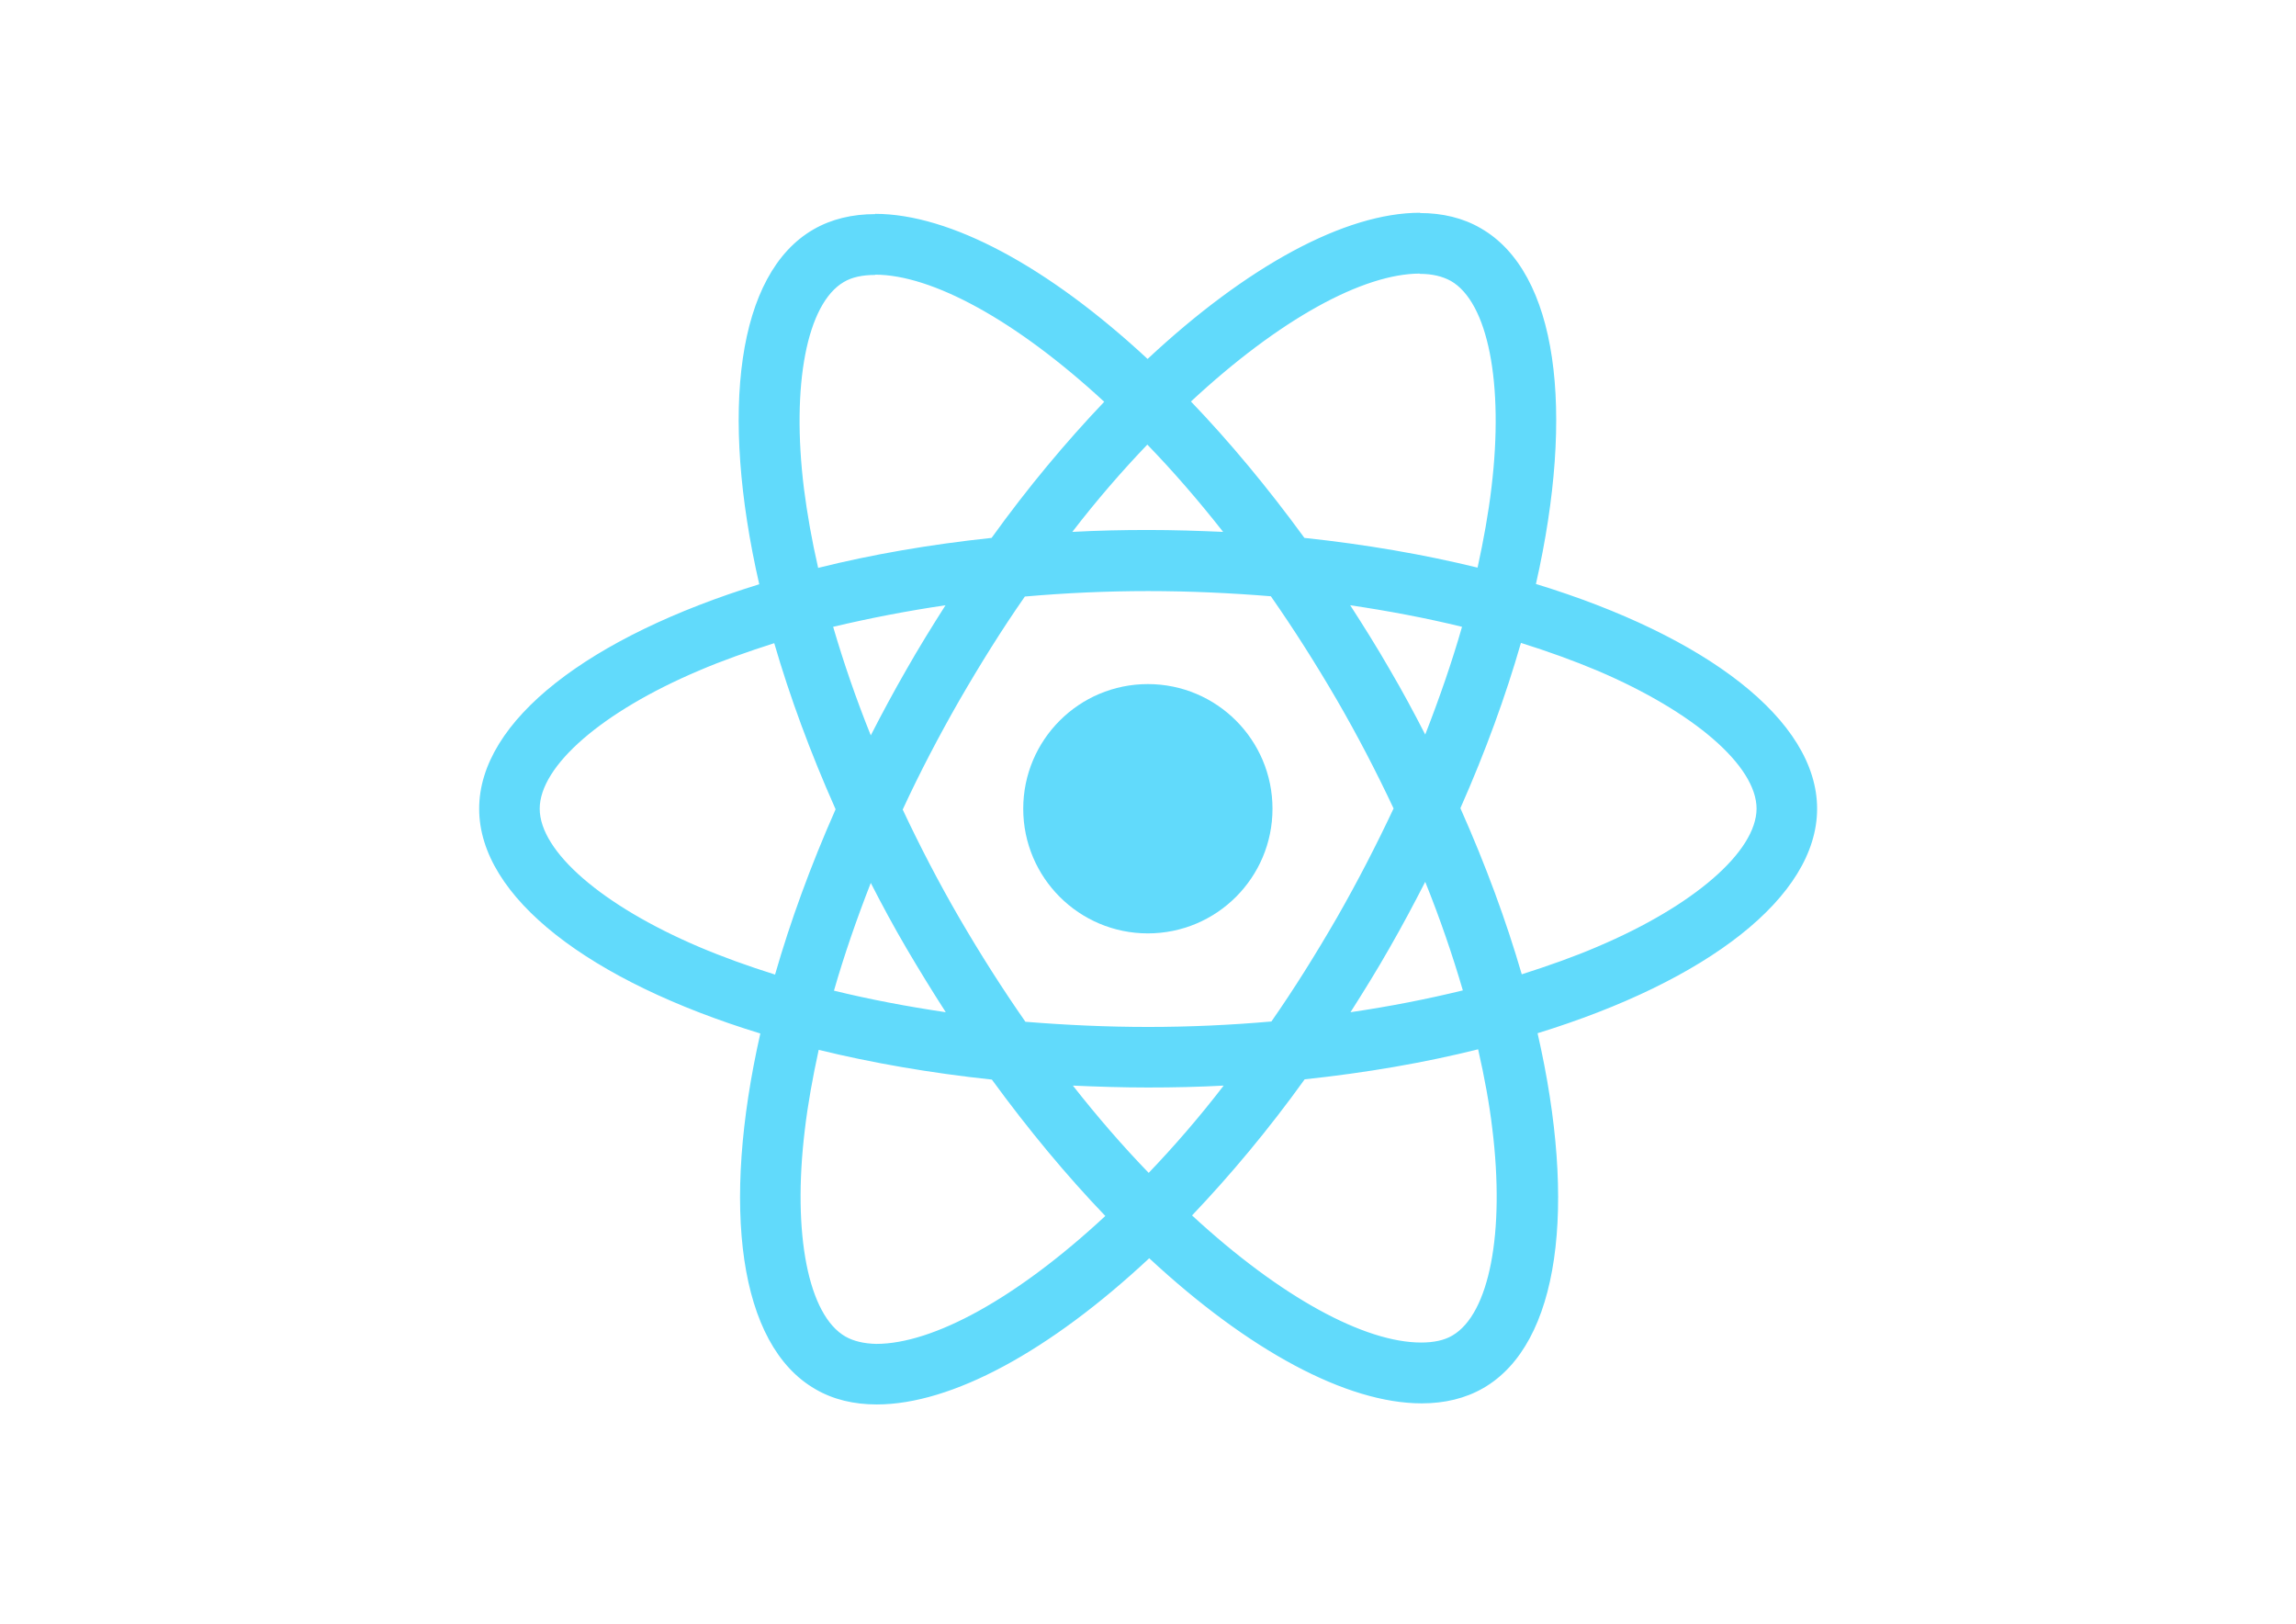
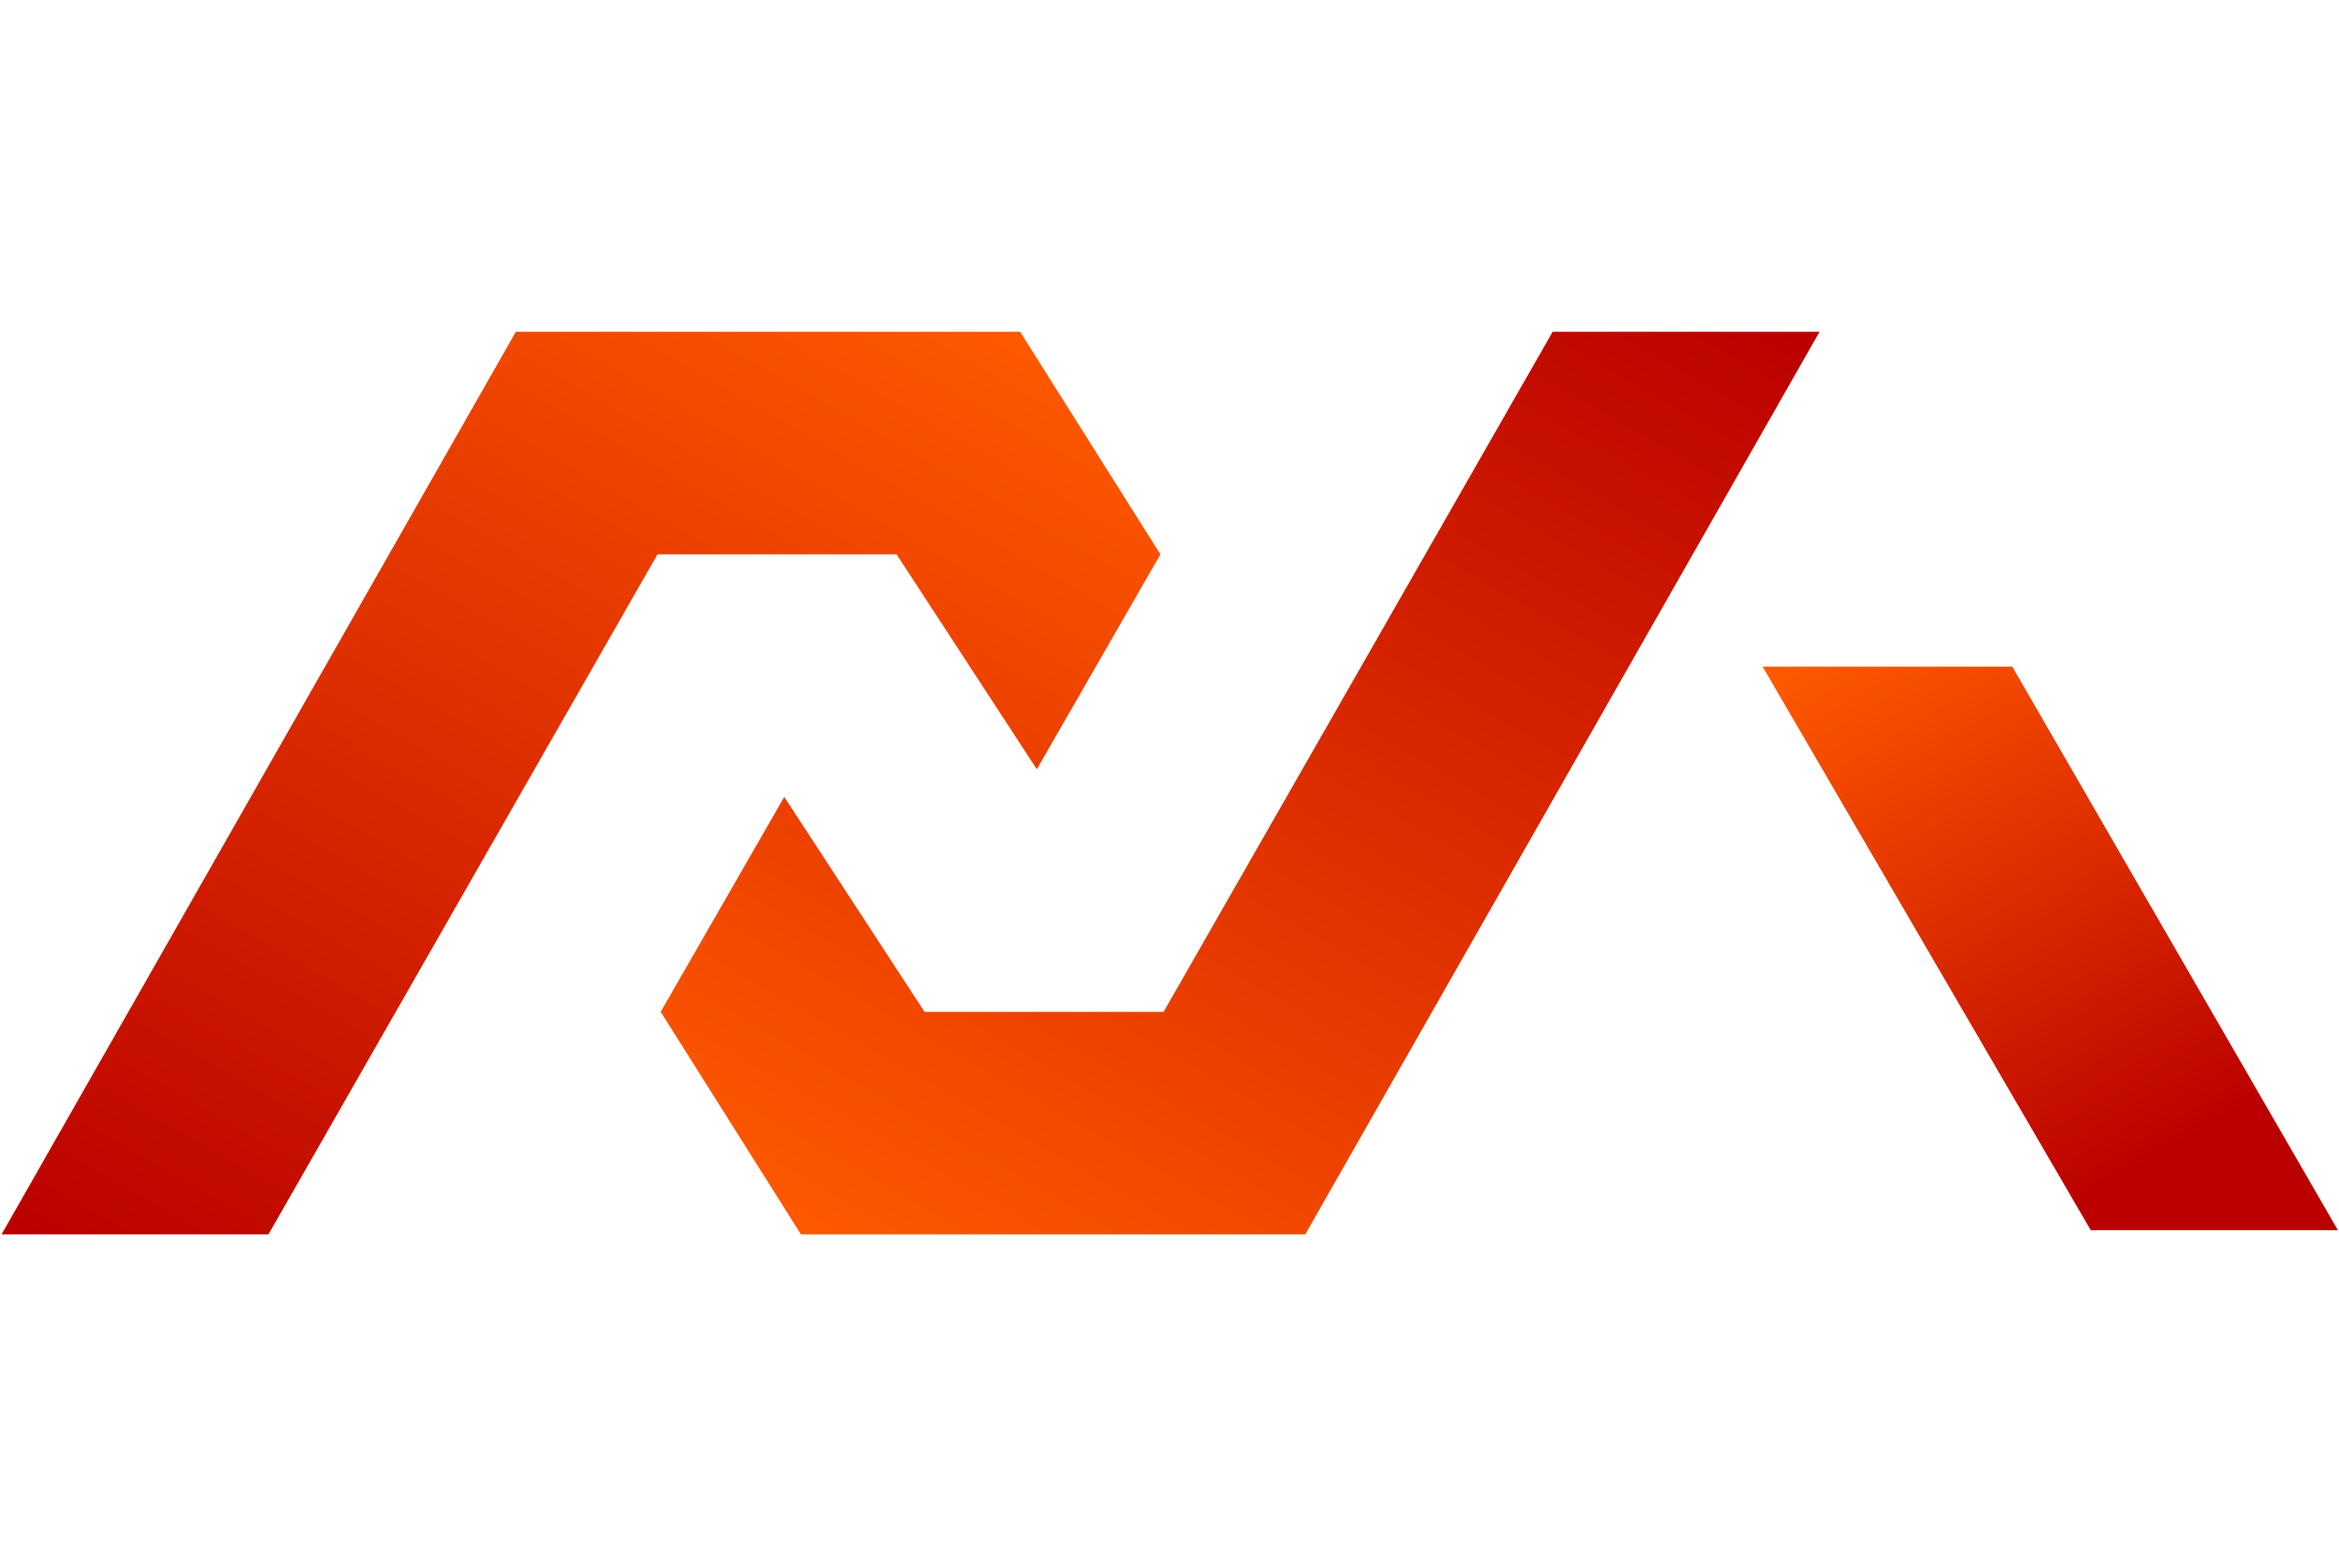
- <svg xmlns="http://www.w3.org/2000/svg" viewBox="0 0 841.9 595.3">
-   <g fill="#61DAFB">
-     <path d="M666.3 296.5c0-32.5-40.7-63.3-103.1-82.4 14.4-63.6 8-114.2-20.2-130.4-6.5-3.8-14.1-5.6-22.4-5.6v22.3c4.6 0 8.3.9 11.4 2.6 13.6 7.8 19.5 37.5 14.9 75.7-1.1 9.4-2.9 19.3-5.1 29.4-19.6-4.8-41-8.5-63.5-10.9-13.5-18.5-27.5-35.3-41.6-50 32.6-30.3 63.2-46.9 84-46.9V78c-27.5 0-63.5 19.6-99.9 53.6-36.4-33.8-72.4-53.2-99.9-53.2v22.3c20.7 0 51.4 16.5 84 46.6-14 14.7-28 31.4-41.3 49.9-22.6 2.4-44 6.1-63.6 11-2.3-10-4-19.7-5.2-29-4.7-38.2 1.1-67.9 14.6-75.8 3-1.8 6.9-2.6 11.5-2.6V78.5c-8.4 0-16 1.8-22.6 5.6-28.1 16.2-34.4 66.7-19.9 130.1-62.2 19.2-102.7 49.9-102.7 82.3 0 32.5 40.7 63.3 103.1 82.4-14.4 63.6-8 114.2 20.2 130.4 6.5 3.8 14.1 5.6 22.5 5.6 27.5 0 63.5-19.6 99.9-53.6 36.4 33.8 72.4 53.2 99.9 53.2 8.4 0 16-1.8 22.6-5.6 28.1-16.2 34.4-66.7 19.9-130.1 62-19.1 102.5-49.9 102.5-82.3zm-130.2-66.7c-3.7 12.9-8.3 26.2-13.5 39.5-4.1-8-8.4-16-13.1-24-4.6-8-9.5-15.8-14.4-23.4 14.2 2.1 27.9 4.7 41 7.9zm-45.8 106.5c-7.8 13.5-15.8 26.3-24.1 38.2-14.9 1.3-30 2-45.2 2-15.1 0-30.2-.7-45-1.9-8.3-11.9-16.4-24.6-24.2-38-7.6-13.1-14.5-26.4-20.8-39.8 6.2-13.4 13.2-26.8 20.7-39.9 7.8-13.5 15.8-26.3 24.1-38.2 14.9-1.3 30-2 45.2-2 15.1 0 30.2.7 45 1.9 8.3 11.9 16.4 24.6 24.2 38 7.6 13.1 14.5 26.4 20.8 39.8-6.3 13.4-13.2 26.8-20.7 39.9zm32.3-13c5.4 13.4 10 26.8 13.8 39.8-13.1 3.2-26.9 5.9-41.2 8 4.9-7.7 9.8-15.6 14.4-23.7 4.6-8 8.9-16.1 13-24.1zM421.2 430c-9.3-9.6-18.6-20.3-27.8-32 9 .4 18.2.7 27.5.7 9.4 0 18.7-.2 27.8-.7-9 11.7-18.3 22.4-27.5 32zm-74.4-58.9c-14.2-2.1-27.9-4.7-41-7.9 3.7-12.9 8.3-26.2 13.5-39.5 4.1 8 8.4 16 13.1 24 4.7 8 9.5 15.8 14.4 23.4zM420.7 163c9.3 9.6 18.6 20.3 27.8 32-9-.4-18.2-.7-27.5-.7-9.4 0-18.7.2-27.8.7 9-11.7 18.3-22.4 27.5-32zm-74 58.9c-4.9 7.7-9.8 15.6-14.4 23.7-4.6 8-8.9 16-13 24-5.4-13.4-10-26.8-13.8-39.8 13.1-3.1 26.9-5.8 41.2-7.9zm-90.5 125.2c-35.4-15.1-58.3-34.9-58.3-50.6 0-15.7 22.9-35.6 58.3-50.6 8.6-3.7 18-7 27.7-10.1 5.7 19.6 13.2 40 22.5 60.9-9.2 20.8-16.6 41.1-22.2 60.6-9.9-3.1-19.3-6.5-28-10.2zM310 490c-13.6-7.8-19.5-37.5-14.9-75.7 1.1-9.4 2.9-19.3 5.1-29.4 19.6 4.8 41 8.5 63.5 10.9 13.5 18.5 27.5 35.3 41.6 50-32.6 30.3-63.2 46.9-84 46.9-4.5-.1-8.3-1-11.3-2.7zm237.2-76.2c4.7 38.2-1.1 67.9-14.6 75.8-3 1.8-6.9 2.6-11.5 2.6-20.7 0-51.4-16.5-84-46.6 14-14.7 28-31.4 41.3-49.9 22.6-2.4 44-6.1 63.6-11 2.3 10.1 4.1 19.8 5.2 29.1zm38.5-66.7c-8.6 3.7-18 7-27.7 10.1-5.7-19.6-13.2-40-22.5-60.9 9.2-20.8 16.6-41.1 22.2-60.6 9.9 3.1 19.3 6.5 28.1 10.2 35.4 15.1 58.3 34.9 58.3 50.6-.1 15.7-23 35.6-58.4 50.6zM320.8 78.4z" />
-     <circle cx="420.9" cy="296.5" r="45.7" />
-     <path d="M520.5 78.1z" />
-   </g>
+ <svg xmlns="http://www.w3.org/2000/svg" width="1879" height="1259" viewBox="0 0 1879 1259" fill="none">
+   <path d="M414.406 266.541L819.515 266.534L932.195 445.334L832.929 617.99L720.248 445.334L528.189 445.334L215.65 991.667L1.253 991.656L414.406 266.541Z" fill="url(#paint0_linear_62_103)" />
+   <path d="M1048.55 991.657L643.443 991.663L530.763 812.863L630.03 640.207L742.71 812.863L934.769 812.863L1247.31 266.53L1461.7 266.541L1410.06 357.18L1397.15 379.84L1358.42 447.82L1255.13 629.099L1048.55 991.657Z" fill="url(#paint1_linear_62_103)" />
+   <path d="M1679.58 988.289H1878.12L1703.73 686.466L1616.54 535.555H1415.99L1503.86 686.466L1679.58 988.289Z" fill="url(#paint2_linear_62_103)" />
+   <defs>
+     <linearGradient id="paint0_linear_62_103" x1="747.886" y1="225.557" x2="233.591" y2="1124.57" gradientUnits="userSpaceOnUse">
+       <stop stop-color="#FF5900" />
+       <stop offset="1" stop-color="#BA0000" />
+     </linearGradient>
+     <linearGradient id="paint1_linear_62_103" x1="1229.37" y1="133.628" x2="715.072" y2="1032.64" gradientUnits="userSpaceOnUse">
+       <stop stop-color="#BA0000" />
+       <stop offset="1" stop-color="#FF5900" />
+     </linearGradient>
+     <linearGradient id="paint2_linear_62_103" x1="1647.28" y1="987.293" x2="1395.9" y2="560.701" gradientUnits="userSpaceOnUse">
+       <stop stop-color="#BA0000" />
+       <stop offset="1" stop-color="#FF5900" />
+     </linearGradient>
+   </defs>
</svg>
